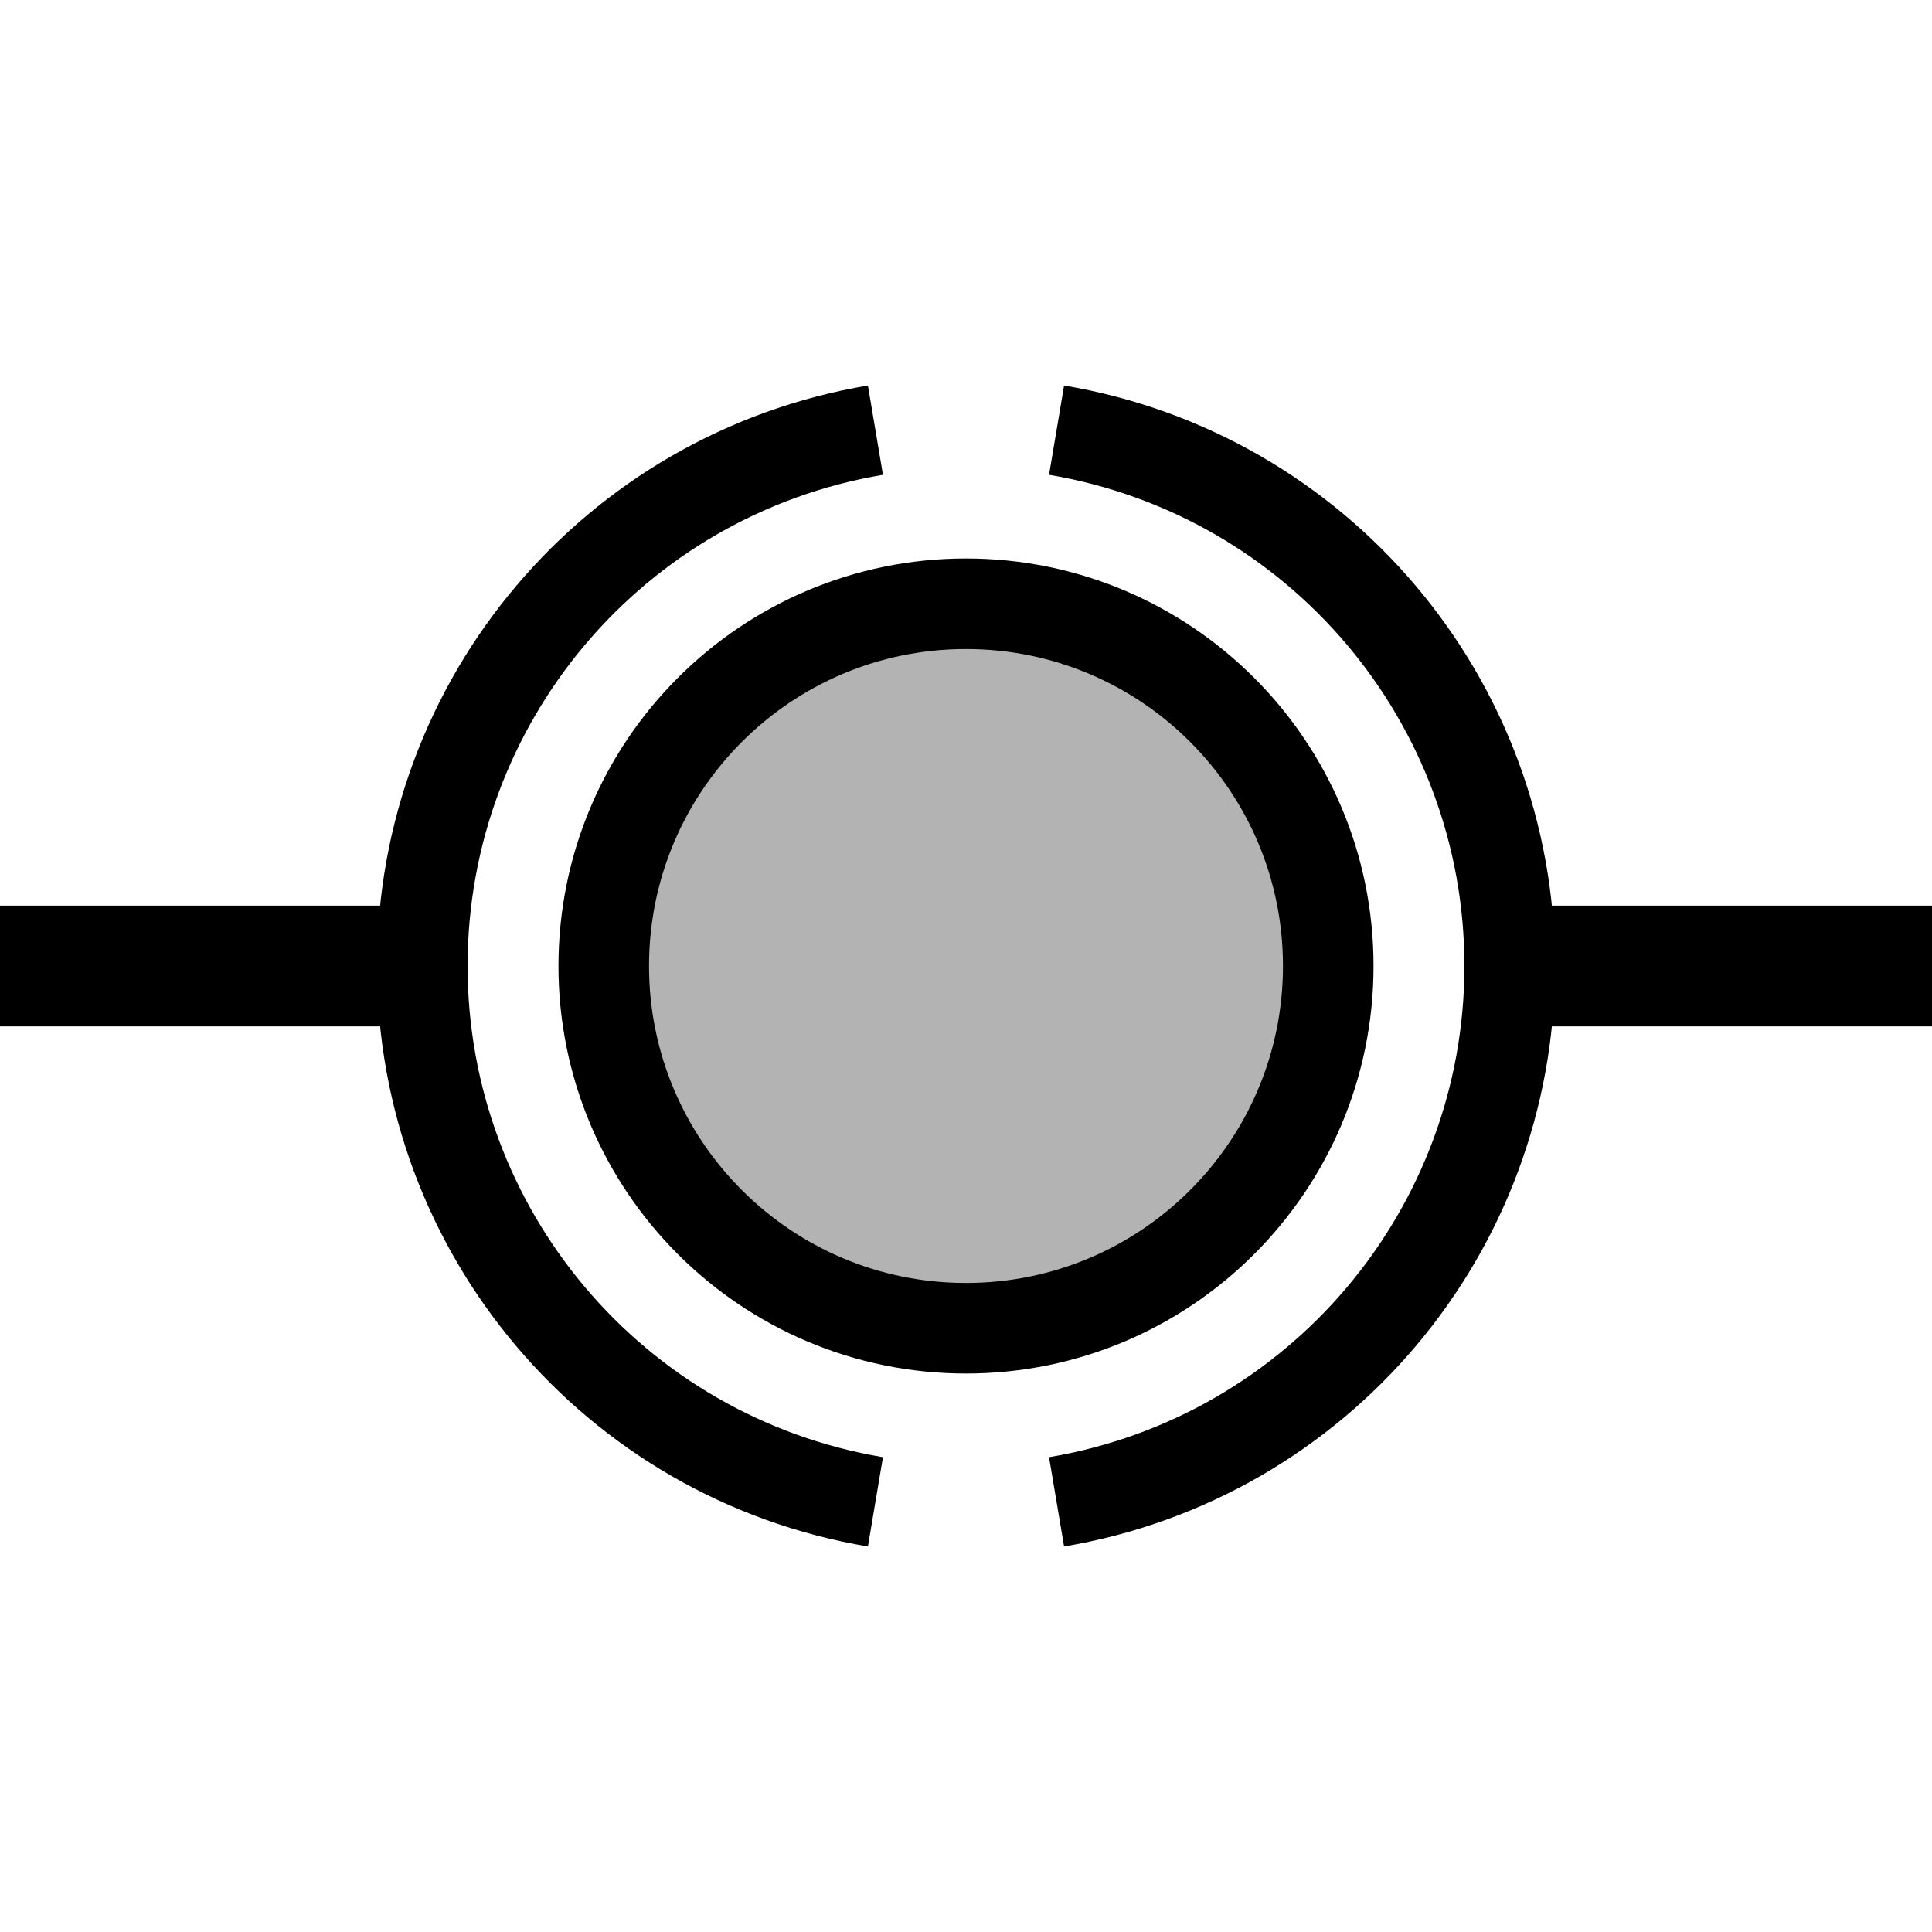
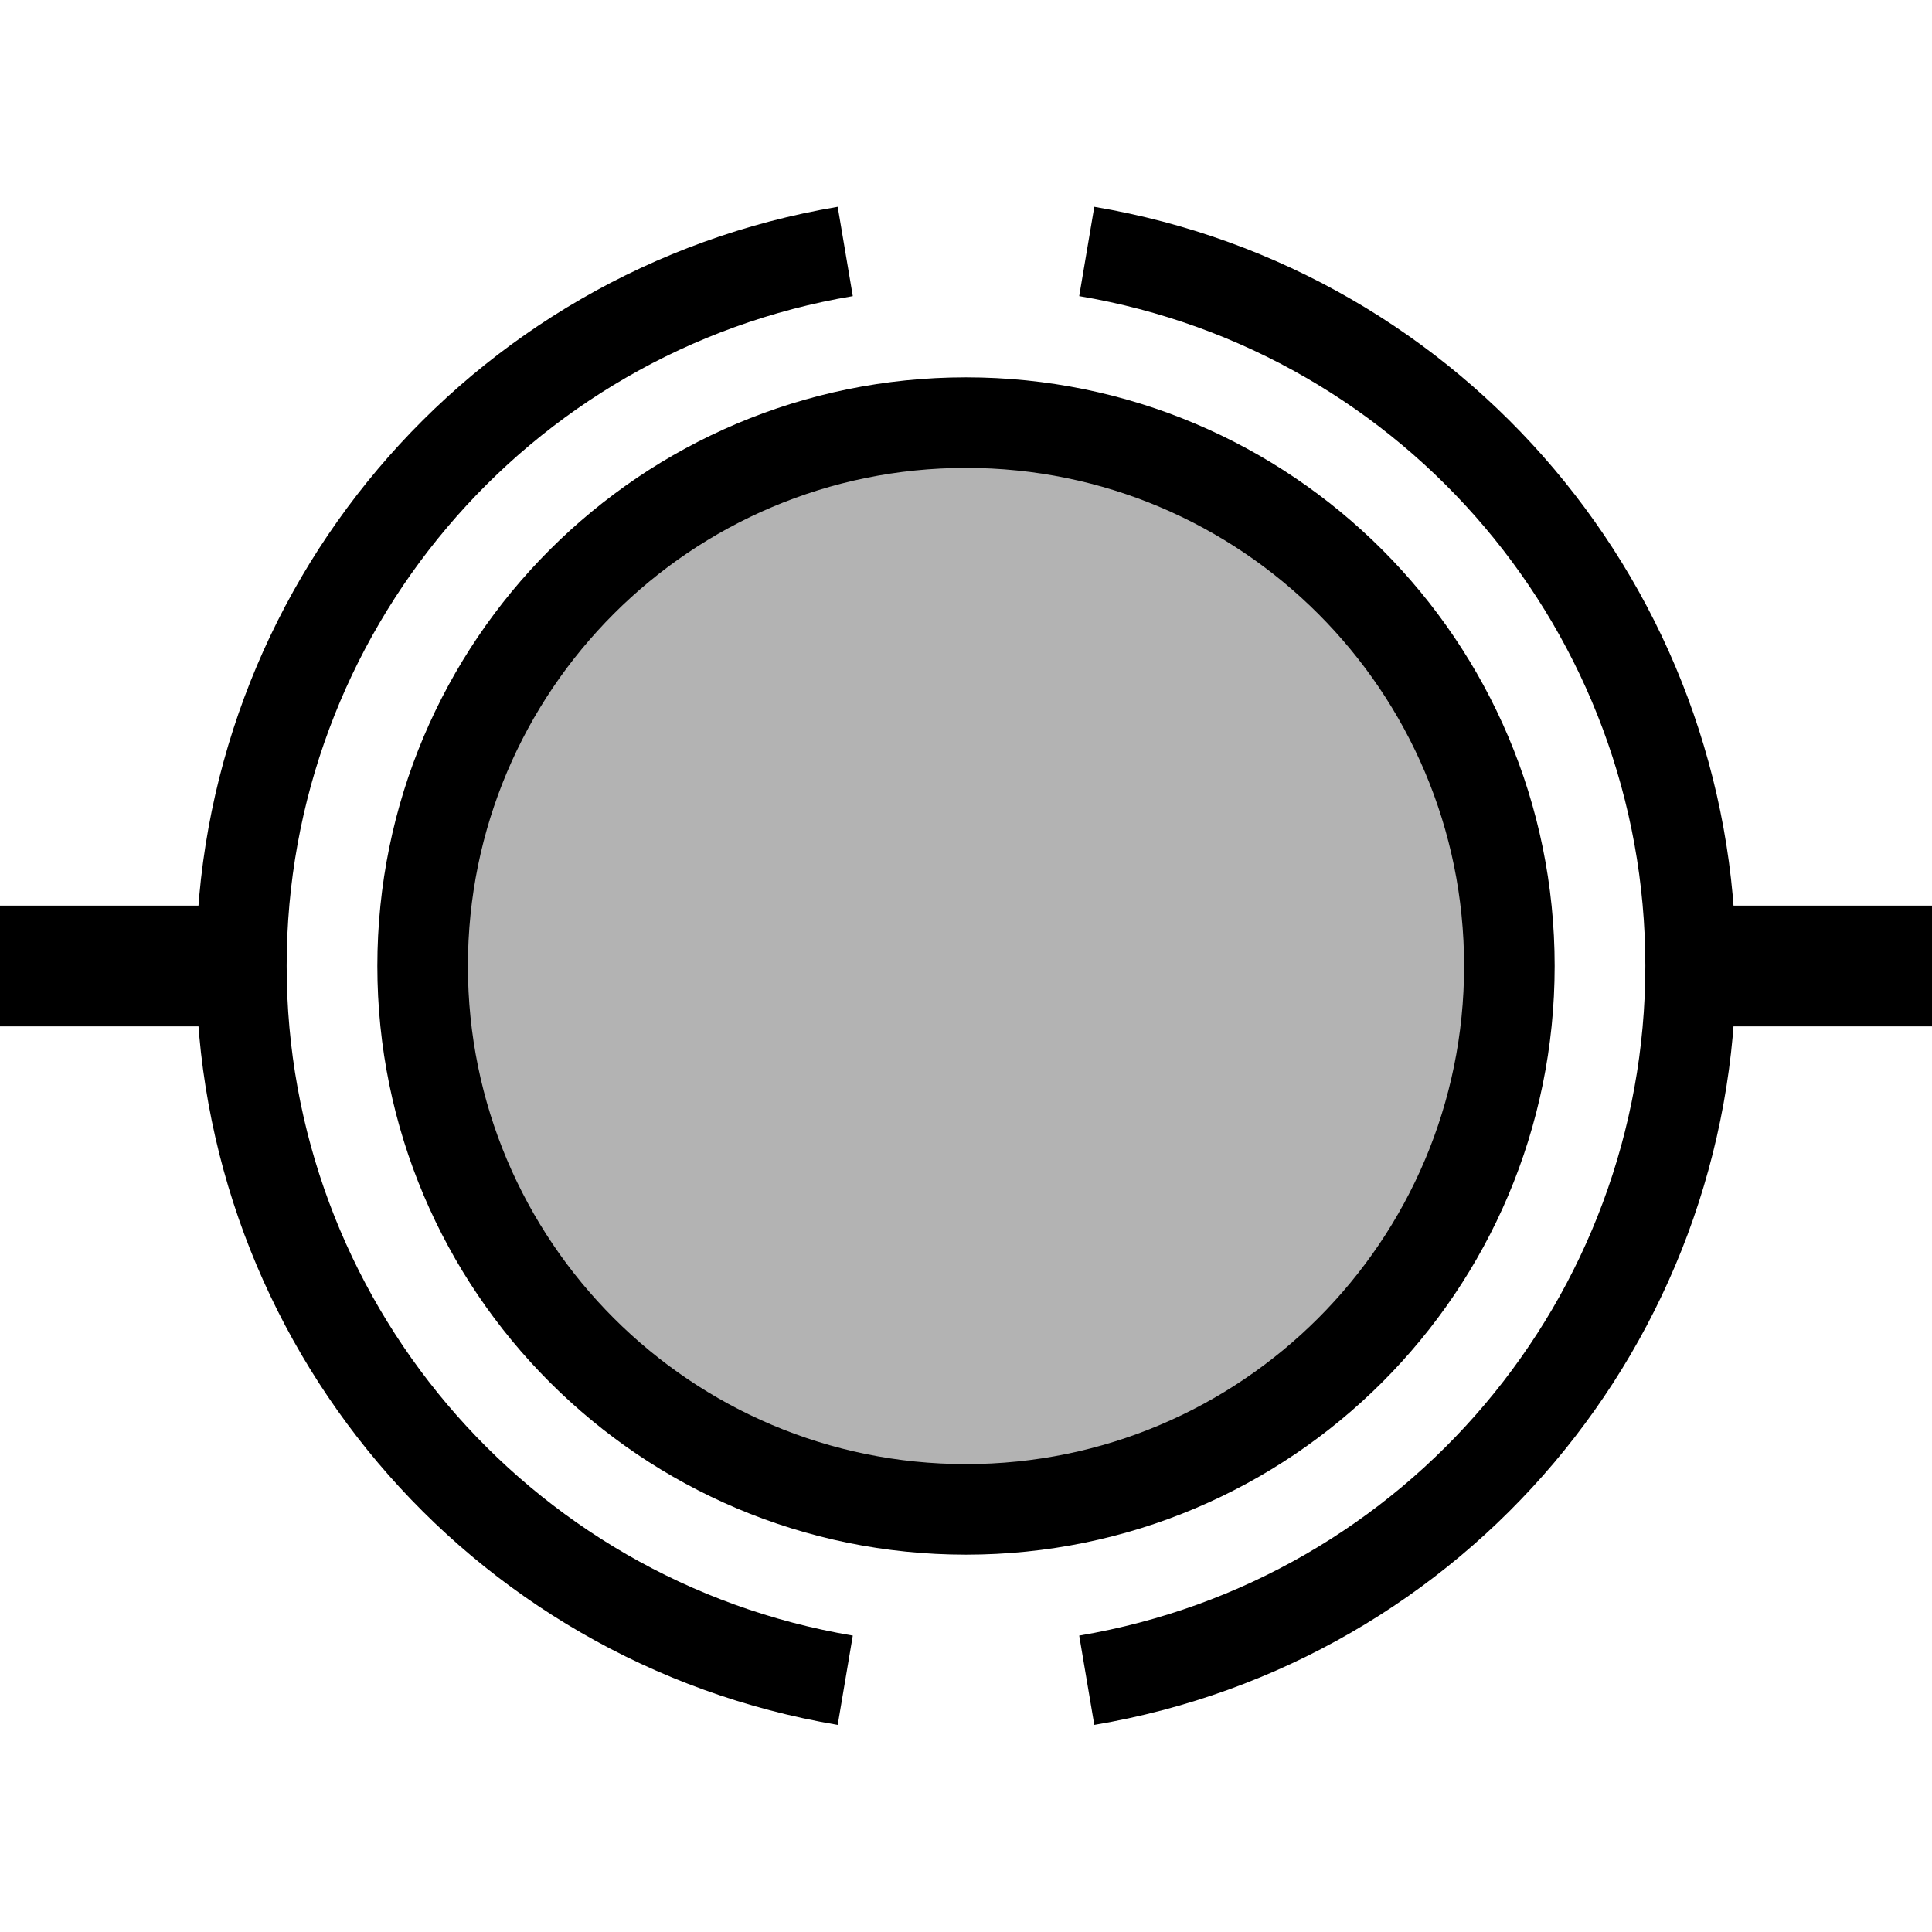
<svg xmlns="http://www.w3.org/2000/svg" version="1.1" width="64" height="64">
-   <circle cx="32" cy="32" r="12" fill="black" fill-opacity="0.3" stroke="black" stroke-width="3" />
+   <circle cx="32" cy="32" r="18" fill="black" fill-opacity="0.3" stroke="black" stroke-width="3" />
  <g fill="none" stroke="black">
-     <path d="M 29,14.25 A 18 18 0 0 0 29,49.75" stroke-width="3" />
-     <path d="M 35,14.25 A 18 18 0 0 1 35,49.75" stroke-width="3" />
-     <path d="M 0,32 H 14" stroke-width="4" />
-     <path d="M 64,32 H 50" stroke-width="4" />
+     <path d="M 28,8.33 A 24 24 0 0 0 28,55.66" stroke-width="3" />
+     <path d="M 36,8.33 A 24 24 0 0 1 36,55.66" stroke-width="3" />
+     <path d="M 0,32 H 8" stroke-width="4" />
+     <path d="M 64,32 H 56" stroke-width="4" />
  </g>
</svg>
